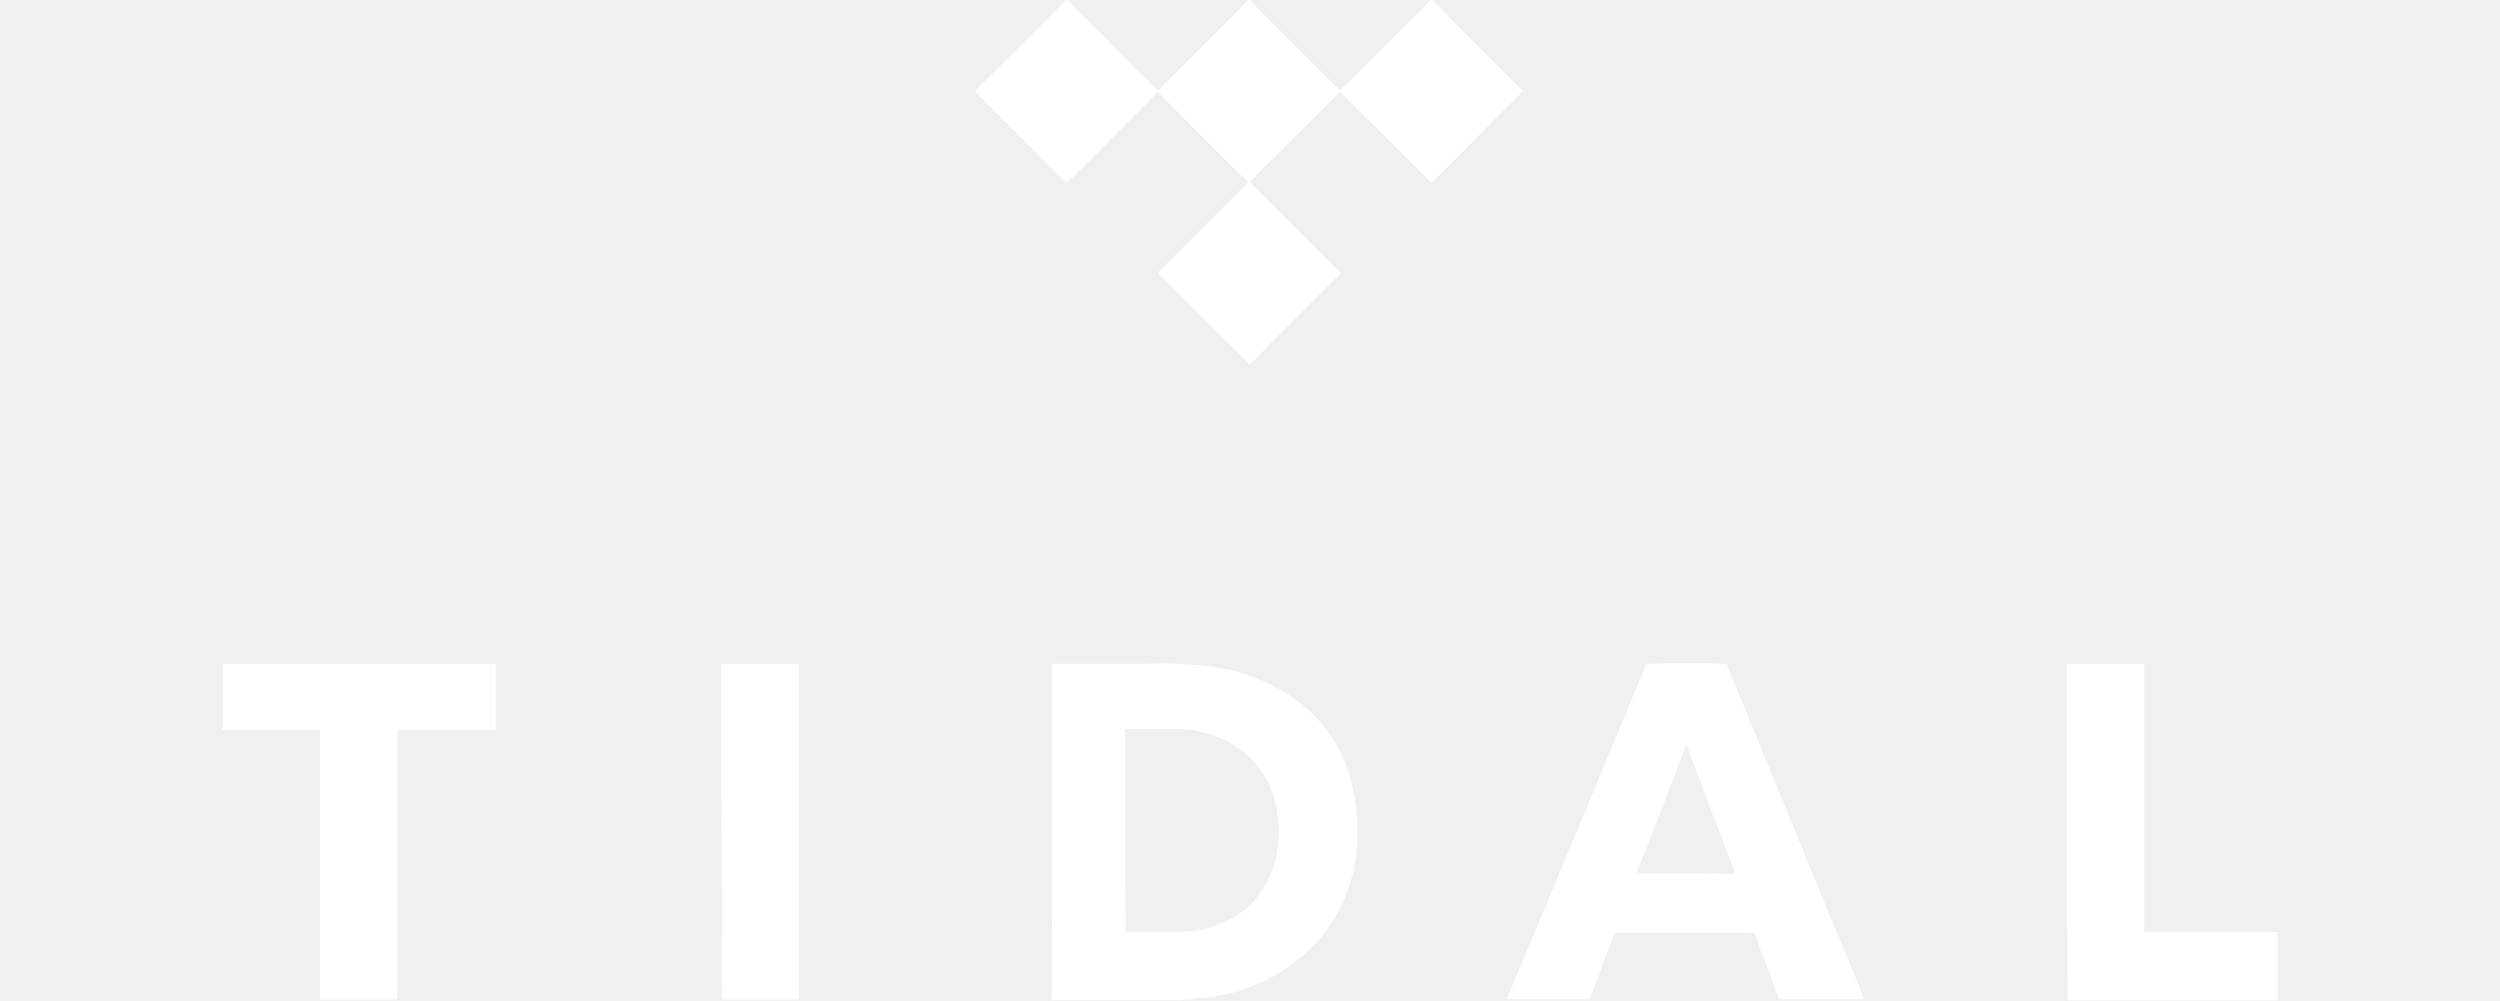
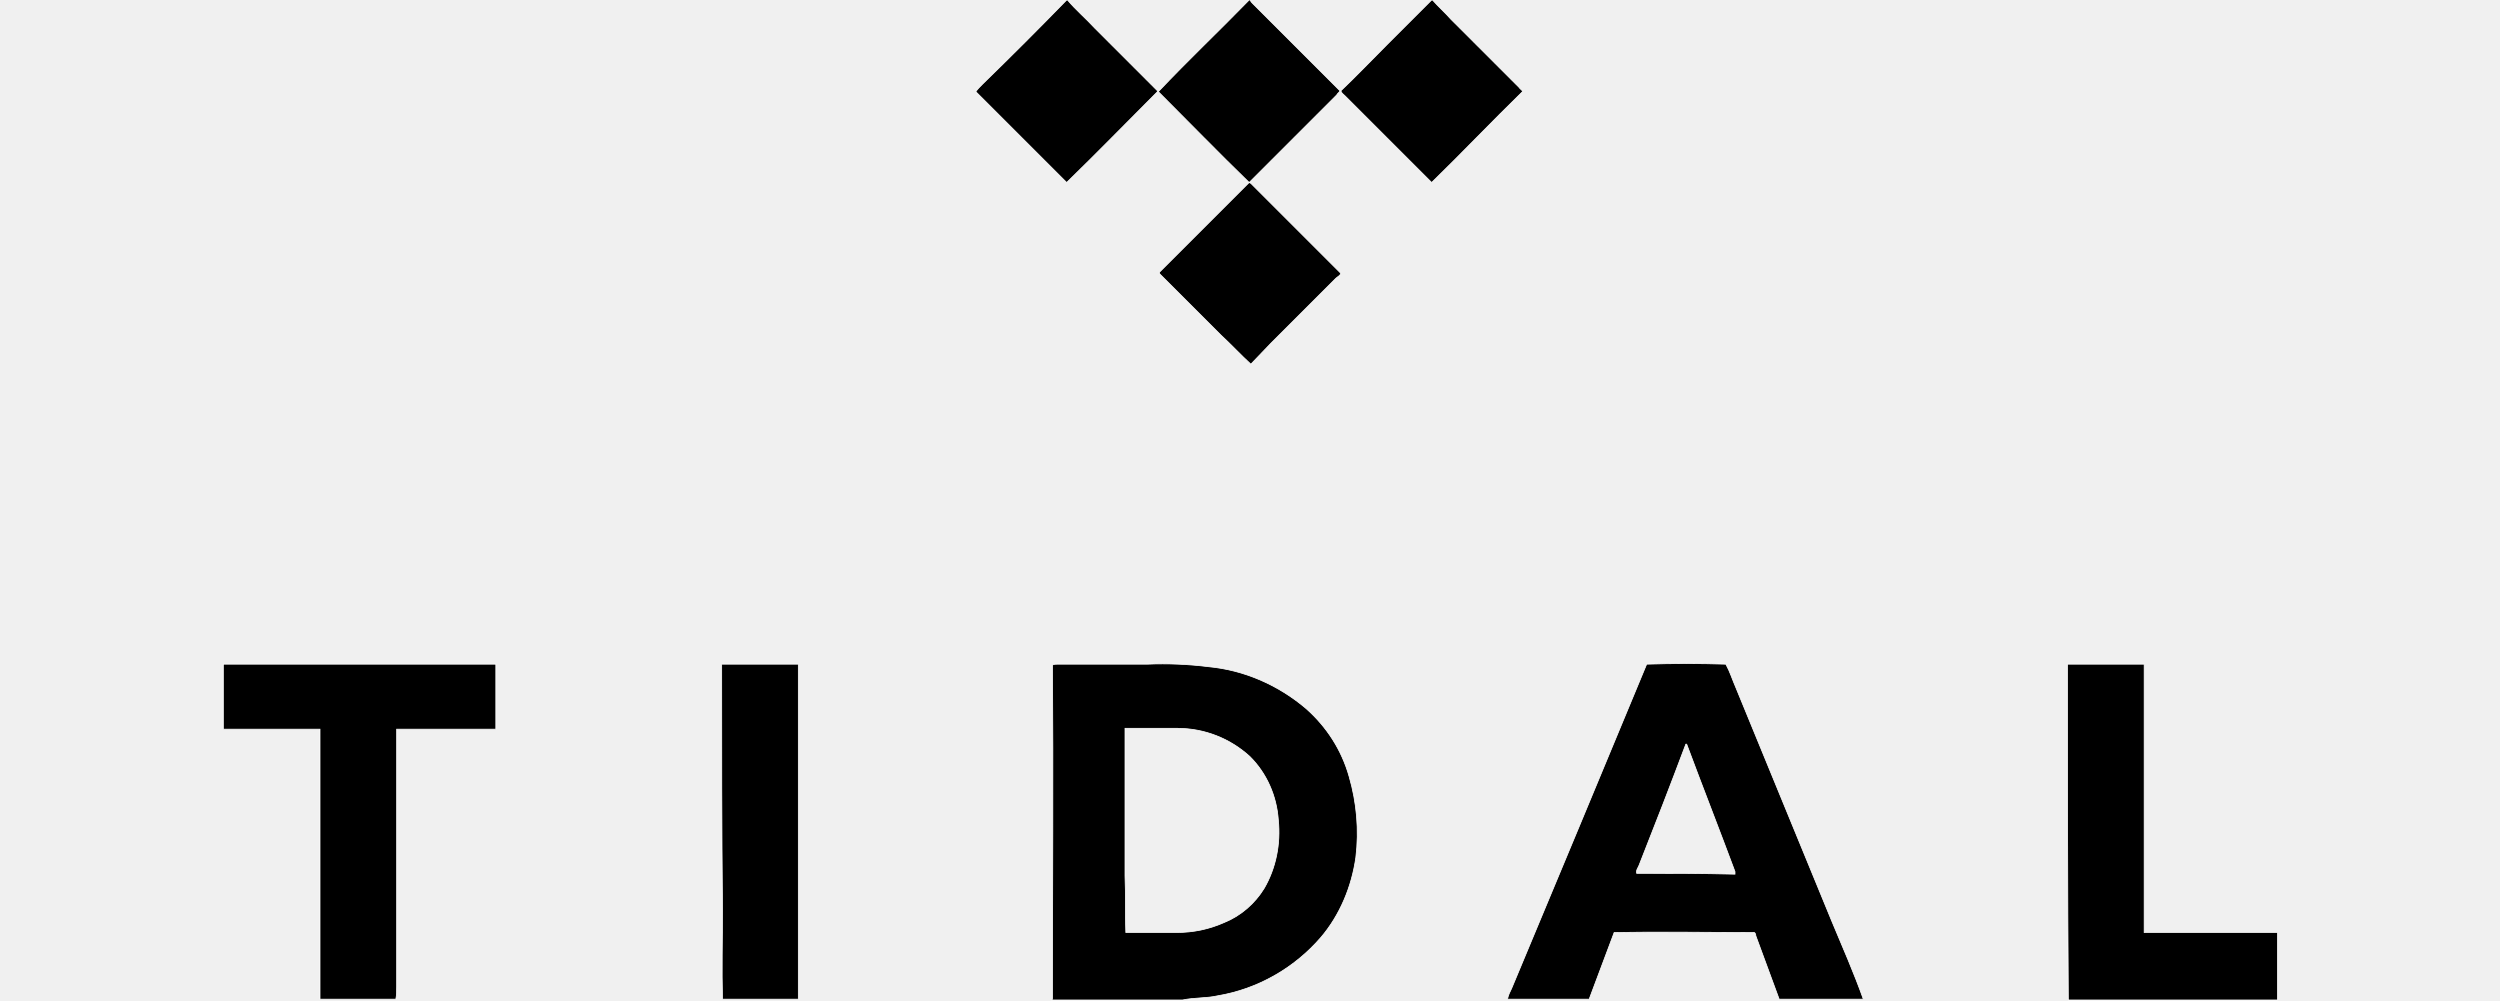
- <svg xmlns="http://www.w3.org/2000/svg" id="Camada_1" data-name="Camada 1" viewBox="0 0 300 120">
-   <defs>
-     <style>.cls-1{fill:#fff;stroke:#fff;stroke-width:0.09px;}</style>
-   </defs>
-   <path class="cls-1" d="M128,0h.1c1,1.2,2.2,2.2,3.3,3.4l7.49,7.49V11c-3.6,3.6-7.19,7.29-10.89,10.89L117.08,11a3.43,3.43,0,0,1,.8-.9C121.27,6.79,124.67,3.4,128,0Zm21.88,0h.1a1.31,1.31,0,0,0,.3.4l10.49,10.49c-.1.2-.3.3-.4.5L149.85,21.88c-3.7-3.6-7.29-7.29-10.89-10.89,3.5-3.7,7.29-7.29,10.89-11Zm21.88,0h.1c.7.8,1.5,1.5,2.2,2.3l8.19,8.19c.1.2.4.3.4.5-3.69,3.6-7.19,7.29-10.89,10.89L161.34,11.49c-.2-.2-.4-.3-.5-.6,1.9-1.8,3.6-3.6,5.5-5.49Q169,2.85,171.73,0Zm-32.7,32.67,10.79-10.79.2.1,10.79,10.79c-.1.3-.4.4-.6.6l-7.79,7.8L150,43.66c-1.2-1.1-2.4-2.39-3.6-3.49l-7.29-7.3v-.2ZM26.75,79.73H59.43v7.8H47.64V118.4a7.57,7.57,0,0,1-.1,1.5h-9.1V87.53H26.75Zm59.85,0h9.2V119.9H86.7c-.1-3.6,0-7.09,0-10.69C86.6,99.42,86.6,89.63,86.6,79.73Zm161.47,0h9.19v32.18h16V120H248.17C248.07,106.51,248.07,93.12,248.07,79.73ZM161.94,93.22a17,17,0,0,0-5.2-8.19A21.81,21.81,0,0,0,145,80a44.43,44.43,0,0,0-7.29-.3H126.87a1.23,1.23,0,0,0-.6.1c.1,13.29,0,26.58,0,39.87a.37.37,0,0,1-.1.3h15.69c1.4-.3,2.89-.2,4.19-.5a20.73,20.73,0,0,0,12.39-7,19,19,0,0,0,4.2-9.6,24.39,24.39,0,0,0-.7-9.69Zm-10.29,13.39a10.11,10.11,0,0,1-4.8,4.1,13.77,13.77,0,0,1-5.69,1.2h-6.1c-.1-2.3,0-4.5-.1-6.8V87.43h6.3A13.19,13.19,0,0,1,150,90.82a11.61,11.61,0,0,1,3.4,7.6,12.85,12.85,0,0,1-1.75,8.19Zm68.14,3.9c-3.8-9.29-7.69-18.69-11.49-28-.4-.9-.7-1.9-1.2-2.8-3.19-.1-6.29-.1-9.49,0-5.4,13-10.79,26-16.19,38.87a5.14,5.14,0,0,0-.5,1.3h9.8c1-2.7,2-5.3,3-8,5.5-.1,11.09,0,16.59,0,.3-.1.4.2.4.4.9,2.49,1.9,5.09,2.8,7.59H223.6c-1.11-3.07-2.51-6.26-3.81-9.36Zm-23.38-5.7c-.1-.4.2-.7.3-1,1.9-4.79,3.8-9.69,5.6-14.48h.1c1.89,5.09,3.89,10.19,5.79,15.28v.3C204.2,104.81,200.31,104.81,196.41,104.81Z" />
+ <svg xmlns="http://www.w3.org/2000/svg" version="1.1" id="Camada_1" x="0px" y="0px" viewBox="0 0 300 120" style="enable-background:new 0 0 300 120;" xml:space="preserve">
+   <style type="text/css">
+ 	.st0{stroke:#FFFFFF;stroke-width:9.000000e-02;}
+ </style>
+   <path class="st0" d="M128,0h0.1c1,1.2,2.2,2.2,3.3,3.4l7.5,7.5V11c-3.6,3.6-7.2,7.3-10.9,10.9L117.1,11c0.2-0.3,0.5-0.6,0.8-0.9  C121.3,6.8,124.7,3.4,128,0z M149.9,0h0.1c0.1,0.2,0.2,0.3,0.3,0.4l10.5,10.5c-0.1,0.2-0.3,0.3-0.4,0.5l-10.5,10.5  c-3.7-3.6-7.3-7.3-10.9-10.9C142.5,7.3,146.3,3.7,149.9,0L149.9,0z M171.8,0h0.1c0.7,0.8,1.5,1.5,2.2,2.3l8.2,8.2  c0.1,0.2,0.4,0.3,0.4,0.5c-3.7,3.6-7.2,7.3-10.9,10.9l-10.4-10.4c-0.2-0.2-0.4-0.3-0.5-0.6c1.9-1.8,3.6-3.6,5.5-5.5  C168.1,3.7,169.9,1.9,171.8,0L171.8,0z M139.1,32.7l10.8-10.8l0.2,0.1l10.8,10.8c-0.1,0.3-0.4,0.4-0.6,0.6l-7.8,7.8l-2.4,2.5  c-1.2-1.1-2.4-2.4-3.6-3.5l-7.3-7.3L139.1,32.7L139.1,32.7z M26.8,79.7h32.7v7.8H47.6v30.9c0,0.5,0,1-0.1,1.5h-9.1V87.5H26.8V79.7z   M86.6,79.7h9.2v40.2h-9.1c-0.1-3.6,0-7.1,0-10.7C86.6,99.4,86.6,89.6,86.6,79.7z M248.1,79.7h9.2v32.2h16v8.1h-25.1  C248.1,106.5,248.1,93.1,248.1,79.7z M161.9,93.2c-0.9-3.2-2.7-6-5.2-8.2c-3.3-2.8-7.4-4.6-11.7-5c-2.4-0.3-4.9-0.4-7.3-0.3h-10.8  c-0.2,0-0.4,0-0.6,0.1c0.1,13.3,0,26.6,0,39.9c0,0.1,0,0.2-0.1,0.3h15.7c1.4-0.3,2.9-0.2,4.2-0.5c4.8-0.8,9.2-3.3,12.4-7  c2.3-2.7,3.7-6.1,4.2-9.6C163.1,99.6,162.8,96.3,161.9,93.2L161.9,93.2z M151.7,106.6c-1.1,1.8-2.8,3.3-4.8,4.1  c-1.8,0.8-3.7,1.2-5.7,1.2h-6.1c-0.1-2.3,0-4.5-0.1-6.8V87.4h6.3c3.2,0,6.3,1.2,8.7,3.4c2,2,3.2,4.7,3.4,7.6  C153.7,101.3,153.1,104.2,151.7,106.6L151.7,106.6z M219.8,110.5c-3.8-9.3-7.7-18.7-11.5-28c-0.4-0.9-0.7-1.9-1.2-2.8  c-3.2-0.1-6.3-0.1-9.5,0c-5.4,13-10.8,26-16.2,38.9c-0.2,0.4-0.4,0.8-0.5,1.3h9.8c1-2.7,2-5.3,3-8c5.5-0.1,11.1,0,16.6,0  c0.3-0.1,0.4,0.2,0.4,0.4c0.9,2.5,1.9,5.1,2.8,7.6h10.1C222.5,116.8,221.1,113.6,219.8,110.5z M196.4,104.8c-0.1-0.4,0.2-0.7,0.3-1  c1.9-4.8,3.8-9.7,5.6-14.5h0.1c1.9,5.1,3.9,10.2,5.8,15.3v0.3C204.2,104.8,200.3,104.8,196.4,104.8z" />
</svg>
